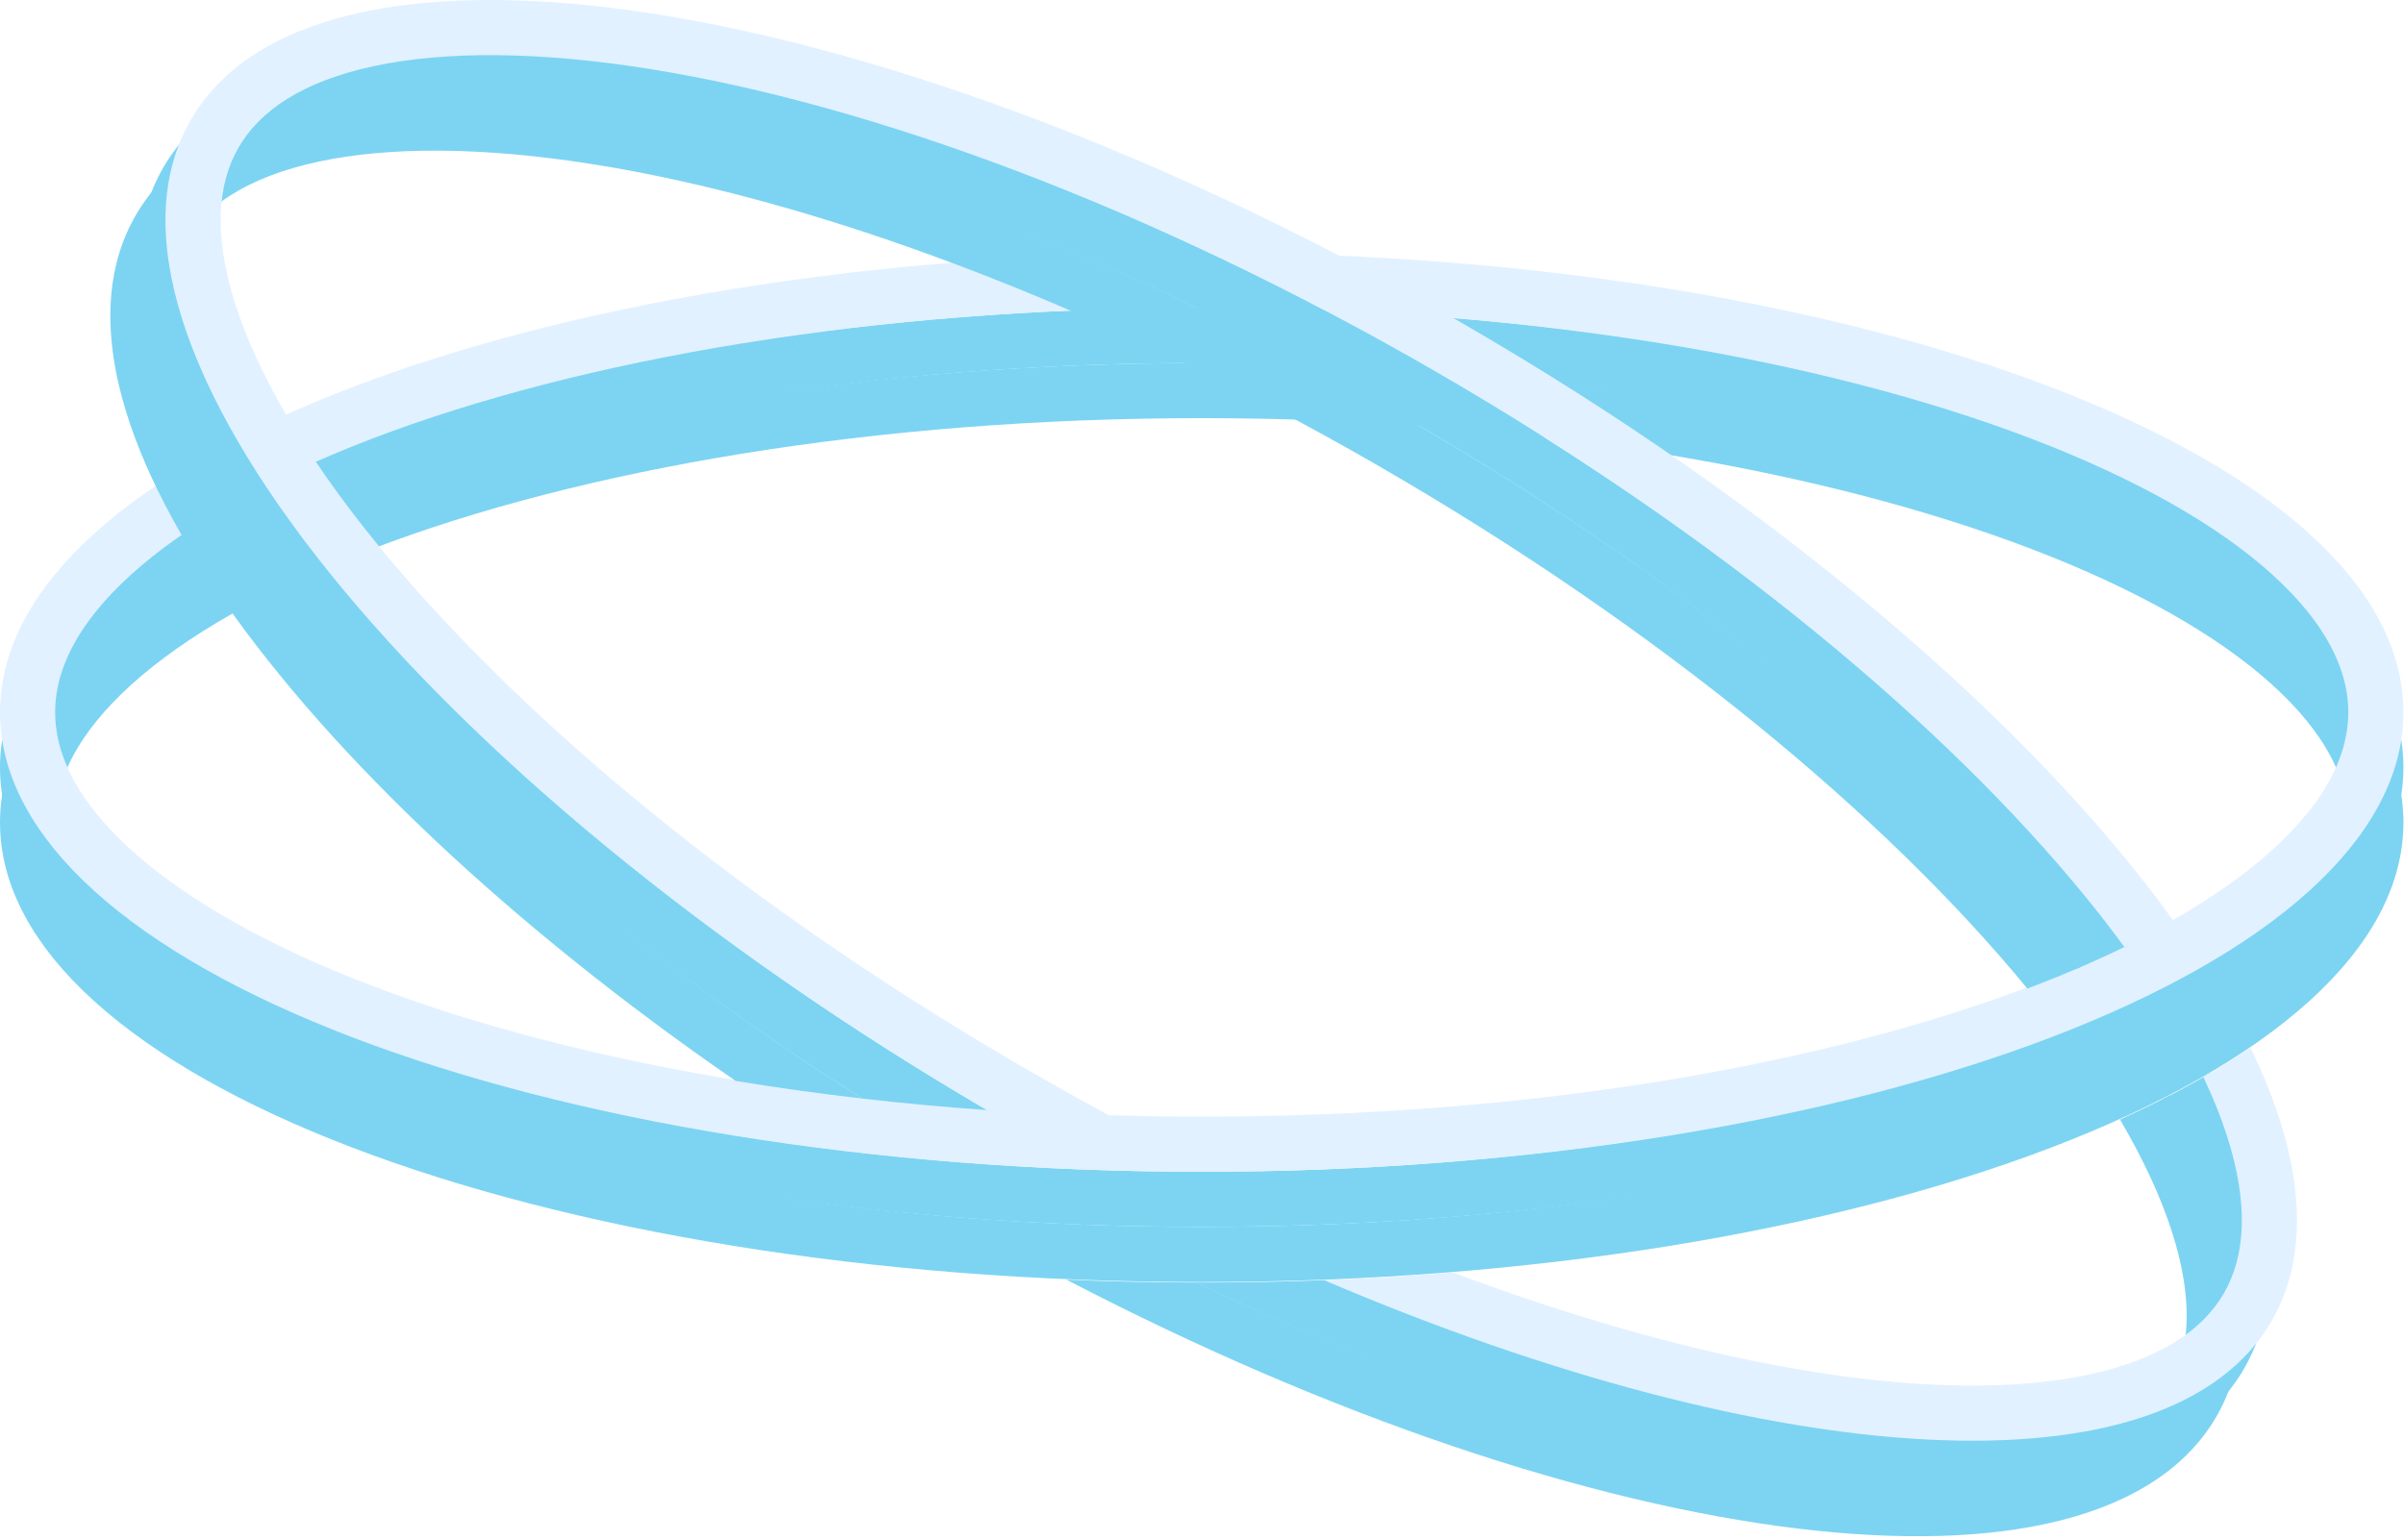
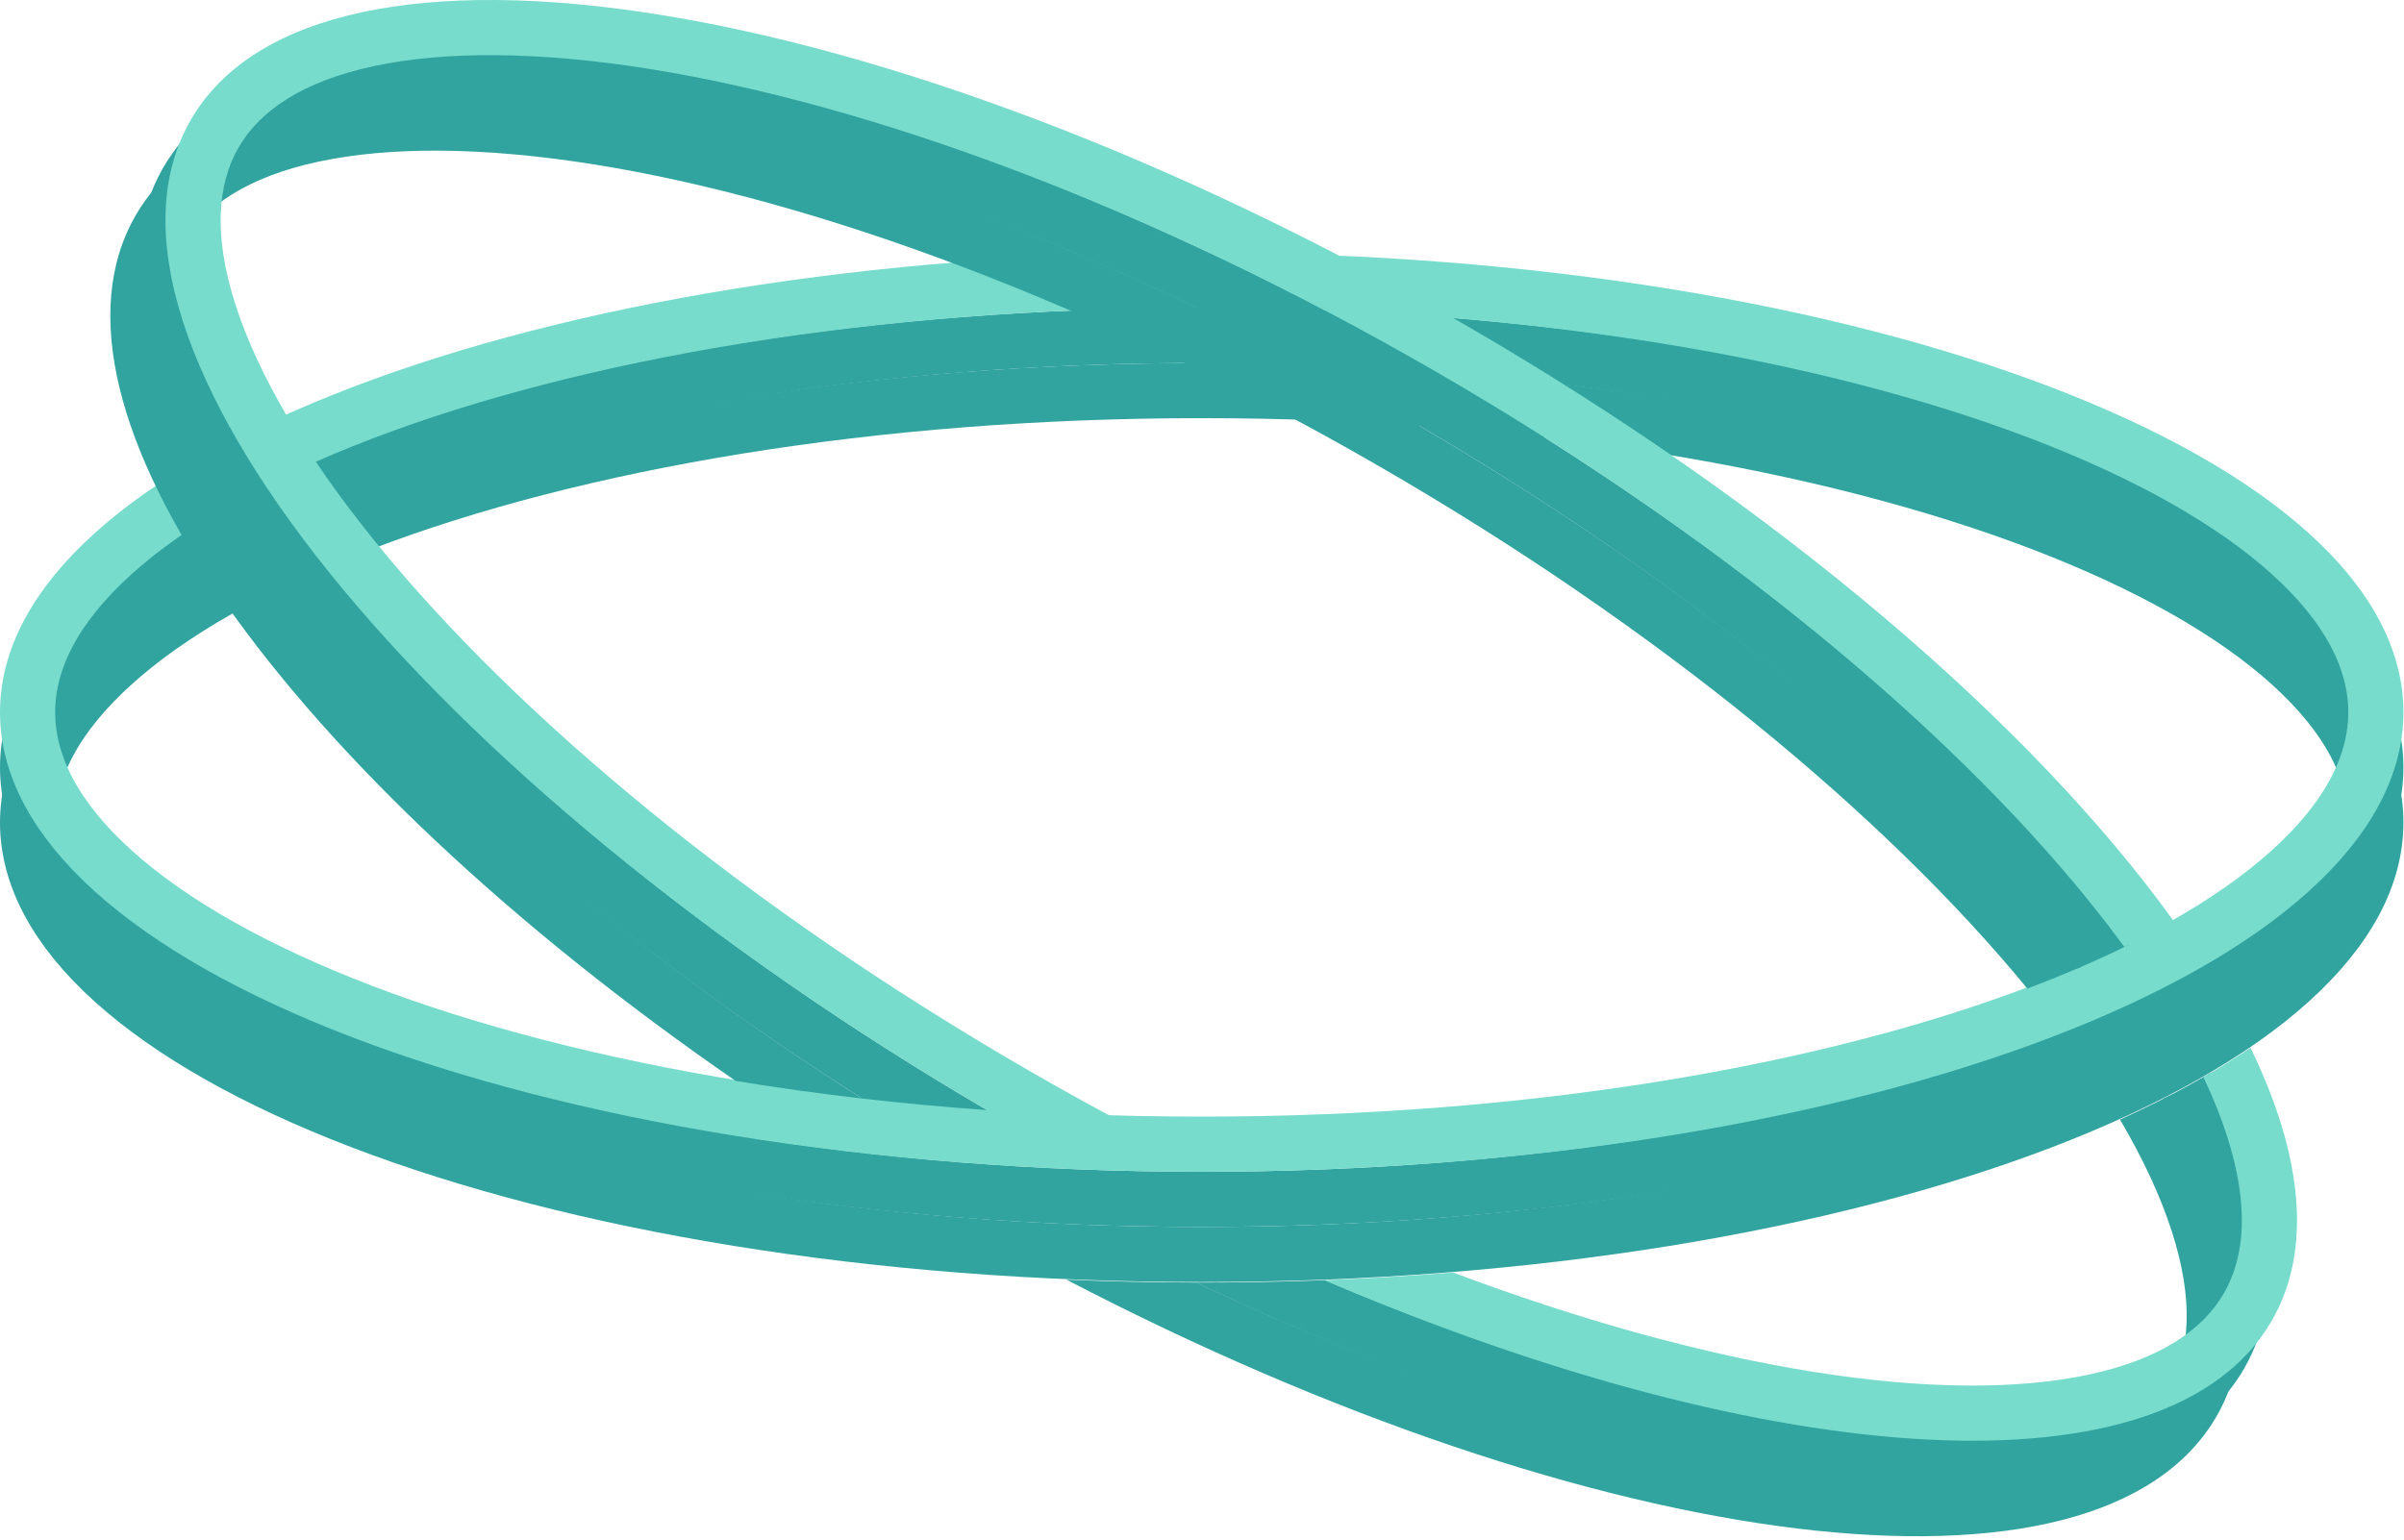
<svg xmlns="http://www.w3.org/2000/svg" width="523" height="335" viewBox="0 0 523 335" fill="none">
-   <path d="M516.876 179C516.876 190.522 510.794 202.182 498.306 213.474C485.819 224.767 467.413 235.212 444.159 244.107C397.691 261.88 333.091 273 261.438 273C189.784 273 125.185 261.88 78.717 244.107C55.463 235.212 37.057 224.767 24.57 213.474C12.082 202.182 6 190.522 6 179C6 167.478 12.082 155.818 24.57 144.526C37.057 133.233 55.463 122.788 78.717 113.893C125.185 96.12 189.784 85 261.438 85C333.091 85 397.691 96.12 444.159 113.893C467.413 122.788 485.819 133.233 498.306 144.526C510.794 155.818 516.876 167.478 516.876 179Z" stroke="#7CD4F2" stroke-width="12" />
-   <path d="M516.876 167C516.876 178.522 510.794 190.182 498.306 201.474C485.819 212.767 467.413 223.212 444.159 232.107C397.691 249.88 333.091 261 261.438 261C189.784 261 125.185 249.88 78.717 232.107C55.463 223.212 37.057 212.767 24.57 201.474C12.082 190.182 6 178.522 6 167C6 155.478 12.082 143.818 24.57 132.526C37.057 121.233 55.463 110.788 78.717 101.893C125.185 84.12 189.784 73 261.438 73C333.091 73 397.691 84.12 444.159 101.893C467.413 110.788 485.819 121.233 498.306 132.526C510.794 143.818 516.876 155.478 516.876 167Z" stroke="#7CD4F2" stroke-width="12" />
-   <path d="M516.876 155C516.876 166.522 510.794 178.182 498.306 189.474C485.819 200.767 467.413 211.212 444.159 220.107C397.691 237.88 333.091 249 261.438 249C189.784 249 125.185 237.88 78.717 220.107C55.463 211.212 37.057 200.767 24.57 189.474C12.082 178.182 6 166.522 6 155C6 143.478 12.082 131.818 24.57 120.526C37.057 109.233 55.463 98.788 78.717 89.893C125.185 72.12 189.784 61 261.438 61C333.091 61 397.691 72.12 444.159 89.893C467.413 98.788 485.819 109.233 498.306 120.526C510.794 131.818 516.876 143.478 516.876 155Z" stroke="#E2F1FF" stroke-width="12" />
-   <path d="M187.569 239.071C178.136 237.986 168.945 236.7 160.029 235.228C62.298 167.775 5.446 88.557 29.505 46.887C57.119 -0.943 180.873 18.809 305.916 91.003C369.308 127.602 420.862 170.653 452.69 210.44C449.318 211.898 445.811 213.324 442.173 214.716C441.801 214.858 441.428 215 441.054 215.141C410.196 177.548 360.841 136.57 299.916 101.395C238.331 65.839 177.52 43.485 129.283 35.786C105.121 31.93 84.762 31.856 69.28 35.182C53.797 38.508 44.515 44.887 39.897 52.887C35.278 60.886 34.395 72.114 39.256 87.185C44.116 102.256 54.36 119.851 69.781 138.848C96.398 171.638 137.203 207.09 187.569 239.071Z" fill="#7CD4F2" />
-   <path d="M214.748 241.583C205.487 240.93 196.409 240.088 187.545 239.068C76.818 168.871 9.731 81.136 35.505 36.494C63.119 -11.335 186.873 8.417 311.916 80.611C378.297 118.935 431.697 164.335 463.06 205.652C459.513 207.403 455.784 209.118 451.877 210.79C450.639 209.194 449.365 207.588 448.052 205.971C417.266 168.046 367.502 126.559 305.916 91.003C244.331 55.447 183.521 33.093 135.283 25.394C111.121 21.537 90.762 21.464 75.28 24.79C59.797 28.116 50.515 34.495 45.897 42.494C41.278 50.494 40.395 61.722 45.256 76.793C50.116 91.864 60.36 109.459 75.781 128.455C106.037 165.728 154.624 206.441 214.748 241.583Z" fill="#7CD4F2" />
-   <path d="M241.652 242.922C232.533 242.654 223.557 242.204 214.748 241.583C91.542 169.584 14.124 73.526 41.505 26.102C69.119 -21.727 192.873 -1.976 317.916 70.218C387.084 110.152 442.158 157.767 472.893 200.442C469.524 202.362 465.947 204.247 462.166 206.091C459.644 202.641 456.939 199.135 454.052 195.579C423.266 157.654 373.502 116.167 311.916 80.611C250.331 45.054 189.521 22.7 141.283 15.001C117.121 11.145 96.762 11.071 81.28 14.397C65.797 17.723 56.515 24.102 51.897 32.102C47.278 40.102 46.395 51.329 51.256 66.401C56.116 81.472 66.36 99.066 81.781 118.063C112.567 155.988 162.331 197.475 223.916 233.031C229.839 236.45 235.754 239.748 241.652 242.922Z" fill="#E2F1FF" />
-   <path d="M471.828 302.218C467.21 310.217 457.928 316.597 442.446 319.923C426.963 323.248 406.604 323.175 382.442 319.318C346.952 313.654 304.657 300.057 260.254 279.105C250.706 279.089 241.28 278.876 232 278.477C347.697 338.728 456.538 352.701 482.221 308.218C492.462 290.479 488.041 265.936 472.046 238.393C468.586 240.188 464.972 241.937 461.213 243.638C466.286 252.266 470.047 260.406 472.47 267.919C477.331 282.99 476.447 294.218 471.828 302.218Z" fill="#7CD4F2" />
-   <path d="M448.446 309.53C463.928 306.204 473.21 299.825 477.829 291.825C482.447 283.826 483.331 272.598 478.47 257.527C476.609 251.757 473.959 245.617 470.532 239.17C474.212 237.3 477.723 235.378 481.059 233.409C494.561 258.751 497.787 281.256 488.221 297.825C464.186 339.455 367.318 329.888 260.16 279.105C260.603 279.106 261.045 279.106 261.488 279.106C270.537 279.106 279.479 278.93 288.292 278.587C324.588 293.983 358.877 304.207 388.443 308.926C412.605 312.782 432.964 312.856 448.446 309.53Z" fill="#7CD4F2" />
-   <path d="M454.446 299.138C469.928 295.812 479.21 289.433 483.828 281.433C488.447 273.434 489.331 262.206 484.47 247.134C483.157 243.066 481.453 238.813 479.36 234.399C482.975 232.319 486.391 230.185 489.599 228C500.931 251.306 503.155 271.959 494.221 287.433C471.837 326.202 386.288 320.569 288.086 278.595C297.585 278.228 306.933 277.667 316.104 276.921C344.301 287.511 370.872 294.772 394.442 298.534C418.604 302.39 438.963 302.464 454.446 299.138Z" fill="#E2F1FF" />
+   <path d="M516.876 179C516.876 190.522 510.794 202.182 498.306 213.474C485.819 224.767 467.413 235.212 444.159 244.107C397.691 261.88 333.091 273 261.438 273C189.784 273 125.185 261.88 78.717 244.107C55.463 235.212 37.057 224.767 24.57 213.474C12.082 202.182 6 190.522 6 179C6 167.478 12.082 155.818 24.57 144.526C37.057 133.233 55.463 122.788 78.717 113.893C125.185 96.12 189.784 85 261.438 85C333.091 85 397.691 96.12 444.159 113.893C467.413 122.788 485.819 133.233 498.306 144.526C510.794 155.818 516.876 167.478 516.876 179Z" stroke="#32A4A0" stroke-width="12" />
+   <path d="M516.876 167C516.876 178.522 510.794 190.182 498.306 201.474C485.819 212.767 467.413 223.212 444.159 232.107C397.691 249.88 333.091 261 261.438 261C189.784 261 125.185 249.88 78.717 232.107C55.463 223.212 37.057 212.767 24.57 201.474C12.082 190.182 6 178.522 6 167C6 155.478 12.082 143.818 24.57 132.526C37.057 121.233 55.463 110.788 78.717 101.893C125.185 84.12 189.784 73 261.438 73C333.091 73 397.691 84.12 444.159 101.893C467.413 110.788 485.819 121.233 498.306 132.526C510.794 143.818 516.876 155.478 516.876 167Z" stroke="#32A4A0" stroke-width="12" />
+   <path d="M516.876 155C516.876 166.522 510.794 178.182 498.306 189.474C485.819 200.767 467.413 211.212 444.159 220.107C397.691 237.88 333.091 249 261.438 249C189.784 249 125.185 237.88 78.717 220.107C55.463 211.212 37.057 200.767 24.57 189.474C12.082 178.182 6 166.522 6 155C6 143.478 12.082 131.818 24.57 120.526C37.057 109.233 55.463 98.788 78.717 89.893C125.185 72.12 189.784 61 261.438 61C333.091 61 397.691 72.12 444.159 89.893C467.413 98.788 485.819 109.233 498.306 120.526C510.794 131.818 516.876 143.478 516.876 155Z" stroke="#77DCCC" stroke-width="12" />
+   <path d="M187.569 239.071C178.136 237.986 168.945 236.7 160.029 235.228C62.298 167.775 5.446 88.557 29.505 46.887C57.119 -0.943 180.873 18.809 305.916 91.003C369.308 127.602 420.862 170.653 452.69 210.44C449.318 211.898 445.811 213.324 442.173 214.716C441.801 214.858 441.428 215 441.054 215.141C410.196 177.548 360.841 136.57 299.916 101.395C238.331 65.839 177.52 43.485 129.283 35.786C105.121 31.93 84.762 31.856 69.28 35.182C53.797 38.508 44.515 44.887 39.897 52.887C35.278 60.886 34.395 72.114 39.256 87.185C44.116 102.256 54.36 119.851 69.781 138.848C96.398 171.638 137.203 207.09 187.569 239.071Z" fill="#32A4A0" />
+   <path d="M214.748 241.583C205.487 240.93 196.409 240.088 187.545 239.068C76.818 168.871 9.731 81.136 35.505 36.494C63.119 -11.335 186.873 8.417 311.916 80.611C378.297 118.935 431.697 164.335 463.06 205.652C459.513 207.403 455.784 209.118 451.877 210.79C450.639 209.194 449.365 207.588 448.052 205.971C417.266 168.046 367.502 126.559 305.916 91.003C244.331 55.447 183.521 33.093 135.283 25.394C111.121 21.537 90.762 21.464 75.28 24.79C59.797 28.116 50.515 34.495 45.897 42.494C41.278 50.494 40.395 61.722 45.256 76.793C50.116 91.864 60.36 109.459 75.781 128.455C106.037 165.728 154.624 206.441 214.748 241.583Z" fill="#32A4A0" />
+   <path d="M241.652 242.922C232.533 242.654 223.557 242.204 214.748 241.583C91.542 169.584 14.124 73.526 41.505 26.102C69.119 -21.727 192.873 -1.976 317.916 70.218C387.084 110.152 442.158 157.767 472.893 200.442C469.524 202.362 465.947 204.247 462.166 206.091C459.644 202.641 456.939 199.135 454.052 195.579C423.266 157.654 373.502 116.167 311.916 80.611C250.331 45.054 189.521 22.7 141.283 15.001C117.121 11.145 96.762 11.071 81.28 14.397C65.797 17.723 56.515 24.102 51.897 32.102C47.278 40.102 46.395 51.329 51.256 66.401C56.116 81.472 66.36 99.066 81.781 118.063C112.567 155.988 162.331 197.475 223.916 233.031C229.839 236.45 235.754 239.748 241.652 242.922Z" fill="#77DCCC" />
+   <path d="M471.828 302.218C467.21 310.217 457.928 316.597 442.446 319.923C426.963 323.248 406.604 323.175 382.442 319.318C346.952 313.654 304.657 300.057 260.254 279.105C250.706 279.089 241.28 278.876 232 278.477C347.697 338.728 456.538 352.701 482.221 308.218C492.462 290.479 488.041 265.936 472.046 238.393C468.586 240.188 464.972 241.937 461.213 243.638C466.286 252.266 470.047 260.406 472.47 267.919C477.331 282.99 476.447 294.218 471.828 302.218Z" fill="#32A4A0" />
+   <path d="M448.446 309.53C463.928 306.204 473.21 299.825 477.829 291.825C482.447 283.826 483.331 272.598 478.47 257.527C476.609 251.757 473.959 245.617 470.532 239.17C474.212 237.3 477.723 235.378 481.059 233.409C494.561 258.751 497.787 281.256 488.221 297.825C464.186 339.455 367.318 329.888 260.16 279.105C260.603 279.106 261.045 279.106 261.488 279.106C270.537 279.106 279.479 278.93 288.292 278.587C324.588 293.983 358.877 304.207 388.443 308.926C412.605 312.782 432.964 312.856 448.446 309.53Z" fill="#32A4A0" />
+   <path d="M454.446 299.138C469.928 295.812 479.21 289.433 483.828 281.433C488.447 273.434 489.331 262.206 484.47 247.134C483.157 243.066 481.453 238.813 479.36 234.399C482.975 232.319 486.391 230.185 489.599 228C500.931 251.306 503.155 271.959 494.221 287.433C471.837 326.202 386.288 320.569 288.086 278.595C297.585 278.228 306.933 277.667 316.104 276.921C344.301 287.511 370.872 294.772 394.442 298.534C418.604 302.39 438.963 302.464 454.446 299.138Z" fill="#77DCCC" />
</svg>
